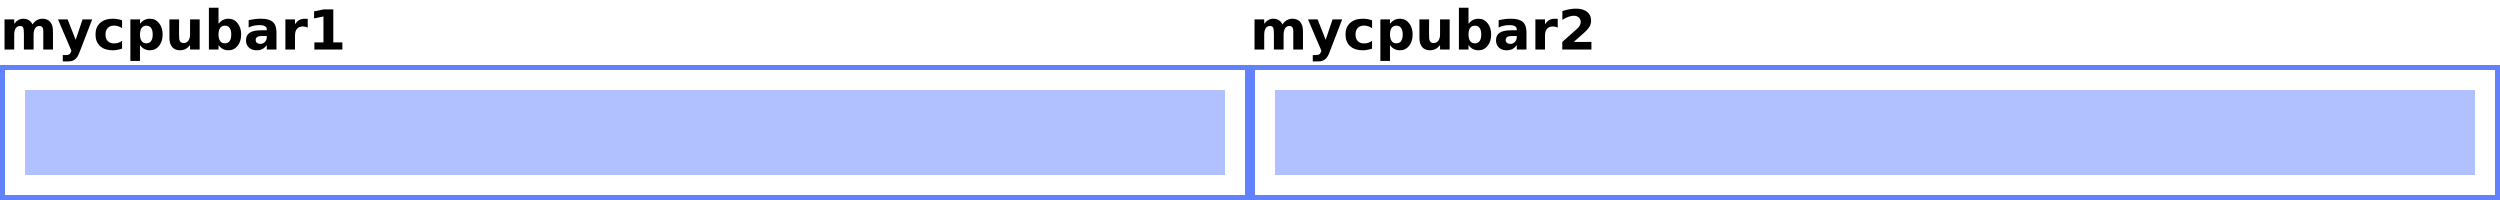
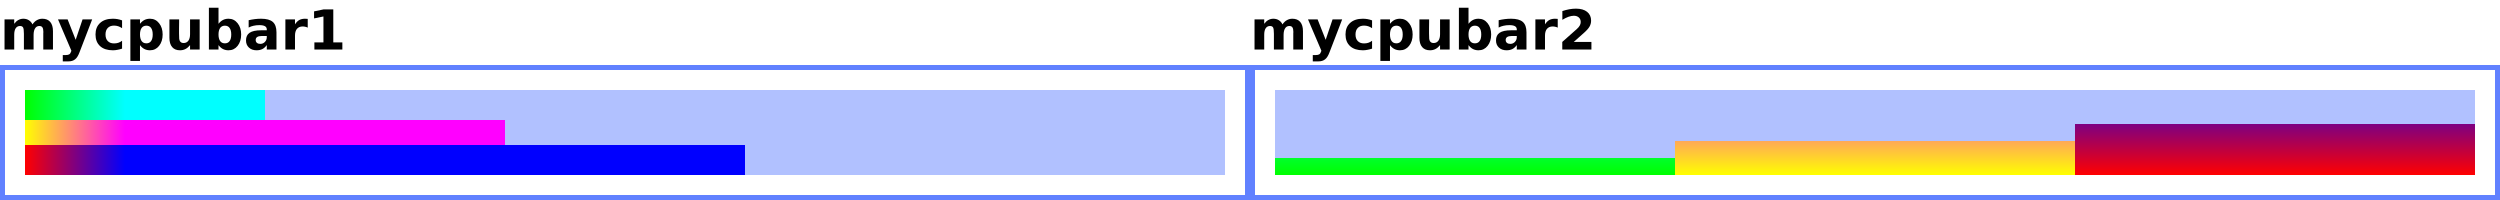
<svg xmlns="http://www.w3.org/2000/svg" xmlns:xlink="http://www.w3.org/1999/xlink" width="500pt" height="40pt" viewBox="0 0 500 40" version="1.1">
  <defs>
    <g>
      <symbol overflow="visible" id="glyph0-0">
        <path style="stroke:none;" d="M 0.547 1.938 L 0.547 -7.75 L 6.047 -7.75 L 6.047 1.938 Z M 1.172 1.328 L 5.438 1.328 L 5.438 -7.141 L 1.172 -7.141 Z M 1.172 1.328 " />
      </symbol>
      <symbol overflow="visible" id="glyph0-1">
        <path style="stroke:none;" d="M 6.5 -5.016 C 6.738 -5.391 7.023 -5.672 7.359 -5.859 C 7.703 -6.055 8.07 -6.156 8.469 -6.156 C 9.156 -6.156 9.68 -5.941 10.047 -5.516 C 10.41 -5.086 10.594 -4.469 10.594 -3.656 L 10.594 0 L 8.656 0 L 8.656 -3.141 C 8.656 -3.18 8.656 -3.227 8.656 -3.281 C 8.664 -3.332 8.672 -3.406 8.672 -3.5 C 8.672 -3.926 8.609 -4.234 8.484 -4.422 C 8.359 -4.609 8.156 -4.703 7.875 -4.703 C 7.508 -4.703 7.227 -4.551 7.031 -4.25 C 6.832 -3.957 6.727 -3.523 6.719 -2.953 L 6.719 0 L 4.781 0 L 4.781 -3.141 C 4.781 -3.805 4.723 -4.234 4.609 -4.422 C 4.492 -4.609 4.289 -4.703 4 -4.703 C 3.633 -4.703 3.348 -4.551 3.141 -4.25 C 2.941 -3.945 2.844 -3.516 2.844 -2.953 L 2.844 0 L 0.906 0 L 0.906 -6.016 L 2.844 -6.016 L 2.844 -5.141 C 3.082 -5.473 3.352 -5.723 3.656 -5.891 C 3.969 -6.066 4.305 -6.156 4.672 -6.156 C 5.086 -6.156 5.453 -6.055 5.766 -5.859 C 6.086 -5.66 6.332 -5.379 6.5 -5.016 Z M 6.5 -5.016 " />
      </symbol>
      <symbol overflow="visible" id="glyph0-2">
        <path style="stroke:none;" d="M 0.141 -6.016 L 2.062 -6.016 L 3.672 -1.938 L 5.047 -6.016 L 6.969 -6.016 L 4.438 0.562 C 4.188 1.238 3.891 1.707 3.547 1.969 C 3.211 2.238 2.77 2.375 2.219 2.375 L 1.094 2.375 L 1.094 1.109 L 1.703 1.109 C 2.023 1.109 2.258 1.055 2.406 0.953 C 2.562 0.848 2.68 0.66 2.766 0.391 L 2.812 0.234 Z M 0.141 -6.016 " />
      </symbol>
      <symbol overflow="visible" id="glyph0-3">
        <path style="stroke:none;" d="M 5.781 -5.828 L 5.781 -4.266 C 5.52 -4.441 5.258 -4.57 5 -4.656 C 4.738 -4.738 4.461 -4.781 4.172 -4.781 C 3.641 -4.781 3.223 -4.625 2.922 -4.312 C 2.617 -4 2.469 -3.562 2.469 -3 C 2.469 -2.438 2.617 -2 2.922 -1.688 C 3.223 -1.375 3.641 -1.219 4.172 -1.219 C 4.473 -1.219 4.758 -1.258 5.031 -1.344 C 5.301 -1.438 5.551 -1.57 5.781 -1.75 L 5.781 -0.172 C 5.477 -0.066 5.172 0.008 4.859 0.062 C 4.555 0.125 4.25 0.156 3.938 0.156 C 2.852 0.156 2.004 -0.117 1.391 -0.672 C 0.773 -1.234 0.469 -2.008 0.469 -3 C 0.469 -3.988 0.773 -4.758 1.391 -5.312 C 2.004 -5.875 2.852 -6.156 3.938 -6.156 C 4.25 -6.156 4.555 -6.129 4.859 -6.078 C 5.172 -6.023 5.477 -5.941 5.781 -5.828 Z M 5.781 -5.828 " />
      </symbol>
      <symbol overflow="visible" id="glyph0-4">
        <path style="stroke:none;" d="M 2.844 -0.875 L 2.844 2.281 L 0.922 2.281 L 0.922 -6.016 L 2.844 -6.016 L 2.844 -5.141 C 3.113 -5.484 3.41 -5.738 3.734 -5.906 C 4.055 -6.07 4.426 -6.156 4.844 -6.156 C 5.582 -6.156 6.188 -5.859 6.656 -5.266 C 7.133 -4.68 7.375 -3.926 7.375 -3 C 7.375 -2.07 7.133 -1.312 6.656 -0.719 C 6.188 -0.133 5.582 0.156 4.844 0.156 C 4.426 0.156 4.055 0.07 3.734 -0.094 C 3.41 -0.258 3.113 -0.52 2.844 -0.875 Z M 4.125 -4.766 C 3.707 -4.766 3.391 -4.613 3.172 -4.312 C 2.953 -4.008 2.844 -3.57 2.844 -3 C 2.844 -2.438 2.953 -2 3.172 -1.688 C 3.391 -1.383 3.707 -1.234 4.125 -1.234 C 4.539 -1.234 4.852 -1.383 5.062 -1.688 C 5.281 -1.988 5.391 -2.426 5.391 -3 C 5.391 -3.57 5.281 -4.008 5.062 -4.312 C 4.852 -4.613 4.539 -4.766 4.125 -4.766 Z M 4.125 -4.766 " />
      </symbol>
      <symbol overflow="visible" id="glyph0-5">
        <path style="stroke:none;" d="M 0.859 -2.344 L 0.859 -6.016 L 2.797 -6.016 L 2.797 -5.422 C 2.797 -5.086 2.789 -4.676 2.781 -4.188 C 2.781 -3.695 2.781 -3.367 2.781 -3.203 C 2.781 -2.711 2.789 -2.363 2.812 -2.156 C 2.844 -1.945 2.891 -1.789 2.953 -1.688 C 3.023 -1.562 3.125 -1.461 3.25 -1.391 C 3.383 -1.328 3.535 -1.297 3.703 -1.297 C 4.098 -1.297 4.41 -1.445 4.641 -1.75 C 4.867 -2.062 4.984 -2.492 4.984 -3.047 L 4.984 -6.016 L 6.906 -6.016 L 6.906 0 L 4.984 0 L 4.984 -0.875 C 4.691 -0.52 4.383 -0.258 4.062 -0.094 C 3.738 0.07 3.379 0.156 2.984 0.156 C 2.297 0.156 1.77 -0.055 1.406 -0.484 C 1.039 -0.91 0.859 -1.531 0.859 -2.344 Z M 0.859 -2.344 " />
      </symbol>
      <symbol overflow="visible" id="glyph0-6">
        <path style="stroke:none;" d="M 4.125 -1.234 C 4.539 -1.234 4.852 -1.383 5.062 -1.688 C 5.281 -1.988 5.391 -2.426 5.391 -3 C 5.391 -3.57 5.281 -4.008 5.062 -4.312 C 4.852 -4.613 4.539 -4.766 4.125 -4.766 C 3.707 -4.766 3.391 -4.613 3.172 -4.312 C 2.953 -4.008 2.844 -3.57 2.844 -3 C 2.844 -2.438 2.953 -2 3.172 -1.688 C 3.391 -1.383 3.707 -1.234 4.125 -1.234 Z M 2.844 -5.141 C 3.113 -5.484 3.41 -5.738 3.734 -5.906 C 4.055 -6.07 4.426 -6.156 4.844 -6.156 C 5.582 -6.156 6.188 -5.859 6.656 -5.266 C 7.133 -4.68 7.375 -3.926 7.375 -3 C 7.375 -2.07 7.133 -1.312 6.656 -0.719 C 6.188 -0.133 5.582 0.156 4.844 0.156 C 4.426 0.156 4.055 0.07 3.734 -0.094 C 3.41 -0.258 3.113 -0.52 2.844 -0.875 L 2.844 0 L 0.922 0 L 0.922 -8.359 L 2.844 -8.359 Z M 2.844 -5.141 " />
      </symbol>
      <symbol overflow="visible" id="glyph0-7">
        <path style="stroke:none;" d="M 3.625 -2.703 C 3.219 -2.703 2.91 -2.633 2.703 -2.5 C 2.504 -2.363 2.406 -2.164 2.406 -1.906 C 2.406 -1.656 2.488 -1.461 2.656 -1.328 C 2.82 -1.191 3.047 -1.125 3.328 -1.125 C 3.691 -1.125 4 -1.254 4.25 -1.516 C 4.5 -1.773 4.625 -2.098 4.625 -2.484 L 4.625 -2.703 Z M 6.562 -3.438 L 6.562 0 L 4.625 0 L 4.625 -0.891 C 4.363 -0.523 4.07 -0.258 3.75 -0.094 C 3.426 0.07 3.035 0.156 2.578 0.156 C 1.953 0.156 1.441 -0.023 1.047 -0.391 C 0.66 -0.754 0.469 -1.227 0.469 -1.812 C 0.469 -2.508 0.707 -3.02 1.188 -3.344 C 1.676 -3.676 2.441 -3.844 3.484 -3.844 L 4.625 -3.844 L 4.625 -4 C 4.625 -4.301 4.504 -4.52 4.266 -4.656 C 4.023 -4.801 3.648 -4.875 3.141 -4.875 C 2.723 -4.875 2.336 -4.832 1.984 -4.75 C 1.629 -4.676 1.301 -4.555 1 -4.391 L 1 -5.859 C 1.406 -5.953 1.816 -6.023 2.234 -6.078 C 2.648 -6.129 3.066 -6.156 3.484 -6.156 C 4.566 -6.156 5.348 -5.941 5.828 -5.516 C 6.316 -5.086 6.562 -4.395 6.562 -3.438 Z M 6.562 -3.438 " />
      </symbol>
      <symbol overflow="visible" id="glyph0-8">
        <path style="stroke:none;" d="M 5.391 -4.375 C 5.223 -4.457 5.055 -4.516 4.891 -4.547 C 4.723 -4.586 4.555 -4.609 4.391 -4.609 C 3.891 -4.609 3.504 -4.445 3.234 -4.125 C 2.973 -3.812 2.844 -3.359 2.844 -2.766 L 2.844 0 L 0.922 0 L 0.922 -6.016 L 2.844 -6.016 L 2.844 -5.031 C 3.094 -5.426 3.375 -5.711 3.688 -5.891 C 4.008 -6.066 4.395 -6.156 4.844 -6.156 C 4.914 -6.156 4.988 -6.148 5.062 -6.141 C 5.133 -6.141 5.242 -6.133 5.391 -6.125 Z M 5.391 -4.375 " />
      </symbol>
      <symbol overflow="visible" id="glyph0-9">
        <path style="stroke:none;" d="M 1.297 -1.422 L 3.109 -1.422 L 3.109 -6.609 L 1.234 -6.219 L 1.234 -7.625 L 3.109 -8.016 L 5.078 -8.016 L 5.078 -1.422 L 6.891 -1.422 L 6.891 0 L 1.297 0 Z M 1.297 -1.422 " />
      </symbol>
      <symbol overflow="visible" id="glyph0-10">
        <path style="stroke:none;" d="M 3.172 -1.516 L 6.703 -1.516 L 6.703 0 L 0.875 0 L 0.875 -1.516 L 3.797 -4.109 C 4.055 -4.336 4.25 -4.566 4.375 -4.797 C 4.5 -5.023 4.562 -5.258 4.562 -5.5 C 4.562 -5.875 4.438 -6.176 4.188 -6.406 C 3.938 -6.633 3.602 -6.75 3.188 -6.75 C 2.863 -6.75 2.508 -6.68 2.125 -6.547 C 1.738 -6.41 1.328 -6.207 0.891 -5.938 L 0.891 -7.688 C 1.359 -7.844 1.816 -7.961 2.266 -8.047 C 2.723 -8.129 3.172 -8.172 3.609 -8.172 C 4.566 -8.172 5.312 -7.957 5.844 -7.531 C 6.375 -7.102 6.641 -6.516 6.641 -5.766 C 6.641 -5.328 6.523 -4.914 6.297 -4.531 C 6.078 -4.156 5.602 -3.656 4.875 -3.031 Z M 3.172 -1.516 " />
      </symbol>
    </g>
+     <linearGradient id="linear0" gradientUnits="userSpaceOnUse" x1="0" y1="0" x2="20" y2="0" gradientTransform="matrix(1,0,0,1,5,18)">
+       <stop offset="0" style="stop-color:rgb(0%,100%,0%);stop-opacity:1;" />
+       <stop offset="1" style="stop-color:rgb(0%,100%,100%);stop-opacity:1;" />
+     </linearGradient>
+     <linearGradient id="linear1" gradientUnits="userSpaceOnUse" x1="0" y1="0" x2="20" y2="0" gradientTransform="matrix(1,0,0,1,5,24)">
+       <stop offset="0" style="stop-color:rgb(100%,100%,0%);stop-opacity:1;" />
+       <stop offset="1" style="stop-color:rgb(100%,0%,100%);stop-opacity:1;" />
+     </linearGradient>
+     <linearGradient id="linear2" gradientUnits="userSpaceOnUse" x1="0" y1="0" x2="20" y2="0" gradientTransform="matrix(1,0,0,1,5,29)">
+       <stop offset="0" style="stop-color:rgb(100%,0%,0%);stop-opacity:1;" />
+       <stop offset="1" style="stop-color:rgb(0%,0%,100%);stop-opacity:1;" />
+     </linearGradient>
+     <linearGradient id="linear3" gradientUnits="userSpaceOnUse" x1="0" y1="0" x2="20" y2="0" gradientTransform="matrix(-0.000000000000000184,-1,1,-0.000000000000000184,255,35)">
+       <stop offset="0" style="stop-color:rgb(0%,100%,0%);stop-opacity:1;" />
+       <stop offset="1" style="stop-color:rgb(0%,100%,100%);stop-opacity:1;" />
+     </linearGradient>
+     <linearGradient id="linear4" gradientUnits="userSpaceOnUse" x1="0" y1="0" x2="20" y2="0" gradientTransform="matrix(-0.000000000000000184,-1,1,-0.000000000000000184,335,35)">
+       <stop offset="0" style="stop-color:rgb(100%,100%,0%);stop-opacity:1;" />
+       <stop offset="1" style="stop-color:rgb(100%,0%,100%);stop-opacity:1;" />
+     </linearGradient>
+     <linearGradient id="linear5" gradientUnits="userSpaceOnUse" x1="0" y1="0" x2="20" y2="0" gradientTransform="matrix(-0.000000000000000184,-1,1,-0.000000000000000184,415,35)">
+       <stop offset="0" style="stop-color:rgb(100%,0%,0%);stop-opacity:1;" />
+       <stop offset="1" style="stop-color:rgb(0%,0%,100%);stop-opacity:1;" />
+     </linearGradient>
  </defs>
  <g id="surface2">
    <g style="fill:rgb(0%,0%,0%);fill-opacity:1;">
      <use xlink:href="#glyph0-1" x="0" y="9.901" />
      <use xlink:href="#glyph0-2" x="11.462" y="9.901" />
      <use xlink:href="#glyph0-3" x="18.633" y="9.901" />
      <use xlink:href="#glyph0-4" x="25.153" y="9.901" />
      <use xlink:href="#glyph0-5" x="33.027" y="9.901" />
      <use xlink:href="#glyph0-6" x="40.858" y="9.901" />
      <use xlink:href="#glyph0-7" x="48.732" y="9.901" />
      <use xlink:href="#glyph0-8" x="56.155" y="9.901" />
      <use xlink:href="#glyph0-9" x="61.58" y="9.901" />
    </g>
    <path style=" stroke:none;fill-rule:evenodd;fill:rgb(38.039%,50.588%,100%);fill-opacity:1;" d="M 0 13 L 250 13 L 250 40 L 0 40 Z M 1 14 L 249 14 L 249 39 L 1 39 Z M 1 14 " />
    <path style=" stroke:none;fill-rule:nonzero;fill:rgb(38.039%,50.588%,100%);fill-opacity:0.49;" d="M 5 18 L 245 18 L 245 24 L 5 24 Z M 5 18 " />
+     <path style=" stroke:none;fill-rule:nonzero;fill:url(#linear0);" d="M 5 18 L 53 18 L 53 24 L 5 24 Z M 5 18 " />
    <path style=" stroke:none;fill-rule:nonzero;fill:rgb(38.039%,50.588%,100%);fill-opacity:0.49;" d="M 5 24 L 245 24 L 245 29 L 5 29 Z M 5 24 " />
+     <path style=" stroke:none;fill-rule:nonzero;fill:url(#linear1);" d="M 5 24 L 101 24 L 101 29 L 5 29 Z M 5 24 " />
    <path style=" stroke:none;fill-rule:nonzero;fill:rgb(38.039%,50.588%,100%);fill-opacity:0.49;" d="M 5 29 L 245 29 L 245 35 L 5 35 Z M 5 29 " />
+     <path style=" stroke:none;fill-rule:nonzero;fill:url(#linear2);" d="M 5 29 L 149 29 L 149 35 L 5 35 Z M 5 29 " />
    <g style="fill:rgb(0%,0%,0%);fill-opacity:1;">
      <use xlink:href="#glyph0-1" x="250" y="9.901" />
      <use xlink:href="#glyph0-2" x="261.462" y="9.901" />
      <use xlink:href="#glyph0-3" x="268.633" y="9.901" />
      <use xlink:href="#glyph0-4" x="275.153" y="9.901" />
      <use xlink:href="#glyph0-5" x="283.027" y="9.901" />
      <use xlink:href="#glyph0-6" x="290.858" y="9.901" />
      <use xlink:href="#glyph0-7" x="298.732" y="9.901" />
      <use xlink:href="#glyph0-8" x="306.155" y="9.901" />
      <use xlink:href="#glyph0-10" x="311.58" y="9.901" />
    </g>
    <path style=" stroke:none;fill-rule:evenodd;fill:rgb(38.039%,50.588%,100%);fill-opacity:1;" d="M 250 13 L 500 13 L 500 40 L 250 40 Z M 251 14 L 499 14 L 499 39 L 251 39 Z M 251 14 " />
    <path style=" stroke:none;fill-rule:nonzero;fill:rgb(38.039%,50.588%,100%);fill-opacity:0.49;" d="M 255 35 L 255 18 L 335 18 L 335 35 Z M 255 35 " />
+     <path style=" stroke:none;fill-rule:nonzero;fill:url(#linear3);" d="M 255 35 L 255 31.602 L 335 31.602 L 335 35 Z M 255 35 " />
    <path style=" stroke:none;fill-rule:nonzero;fill:rgb(38.039%,50.588%,100%);fill-opacity:0.49;" d="M 335 35 L 335 18 L 415 18 L 415 35 Z M 335 35 " />
+     <path style=" stroke:none;fill-rule:nonzero;fill:url(#linear4);" d="M 335 35 L 335 28.199 L 415 28.199 L 415 35 Z M 335 35 " />
    <path style=" stroke:none;fill-rule:nonzero;fill:rgb(38.039%,50.588%,100%);fill-opacity:0.49;" d="M 415 35 L 415 18 L 495 18 L 495 35 Z M 415 35 " />
+     <path style=" stroke:none;fill-rule:nonzero;fill:url(#linear5);" d="M 415 35 L 415 24.801 L 495 24.801 L 495 35 Z M 415 35 " />
  </g>
</svg>
